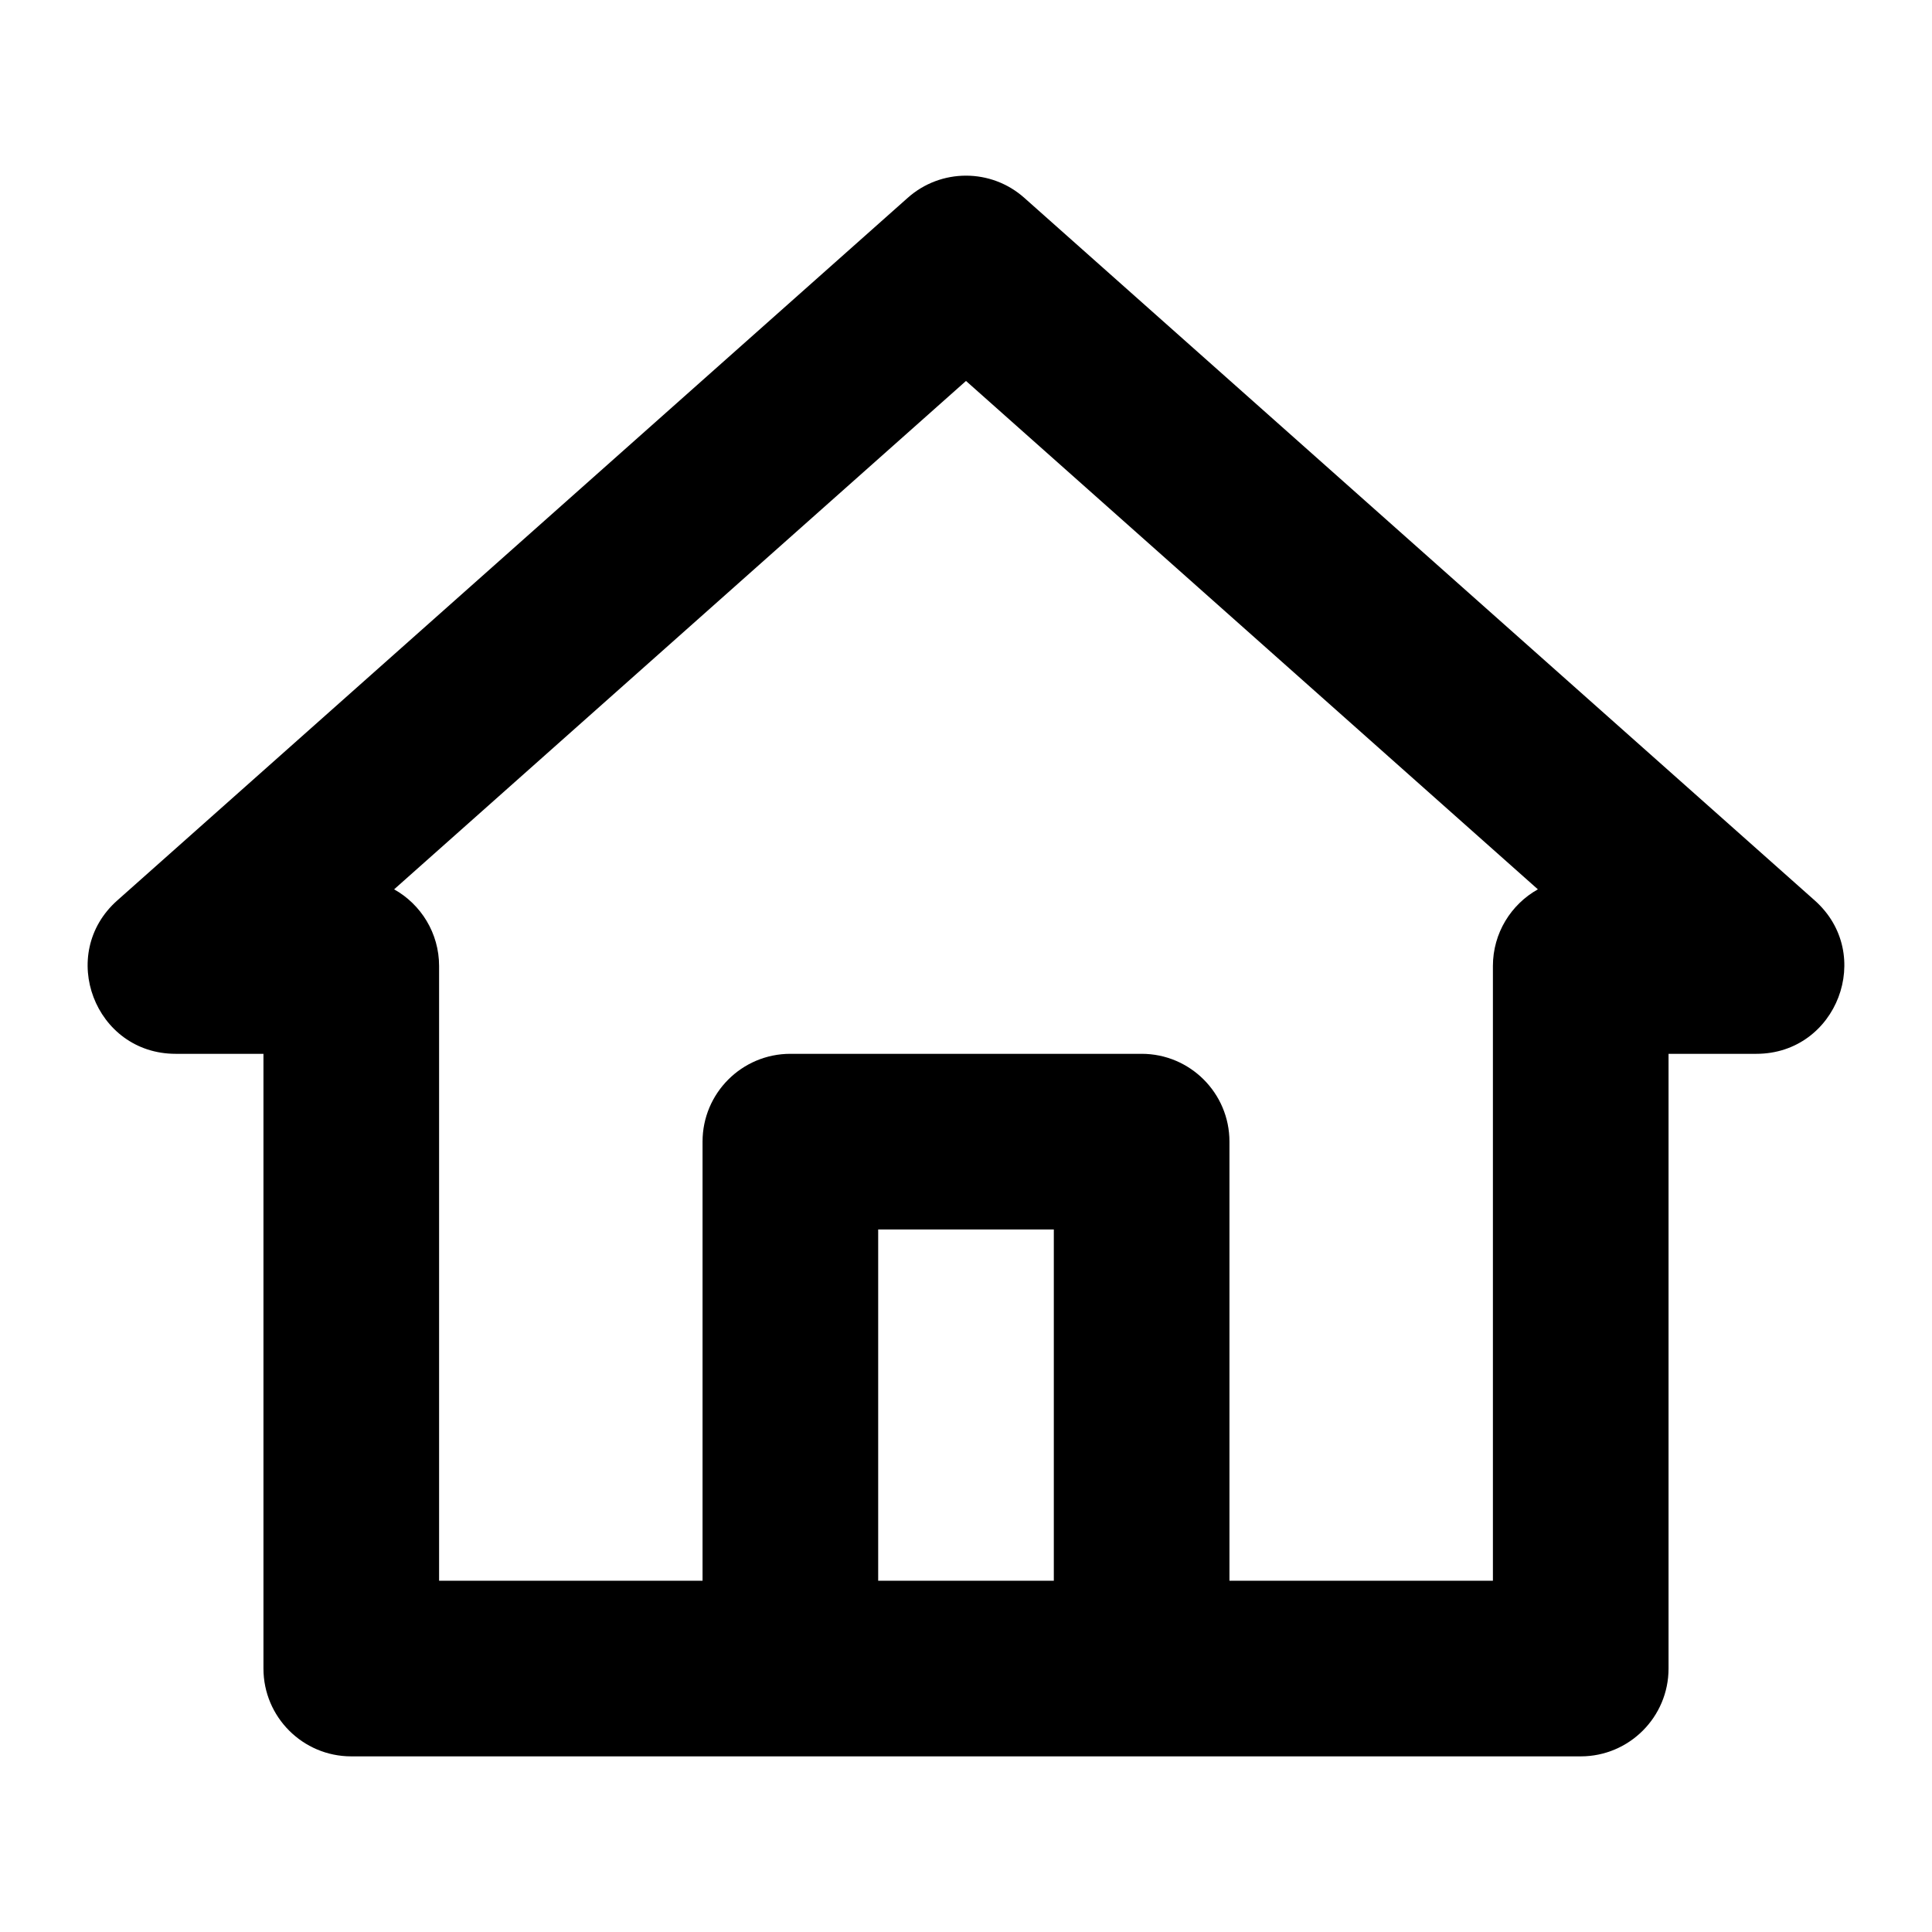
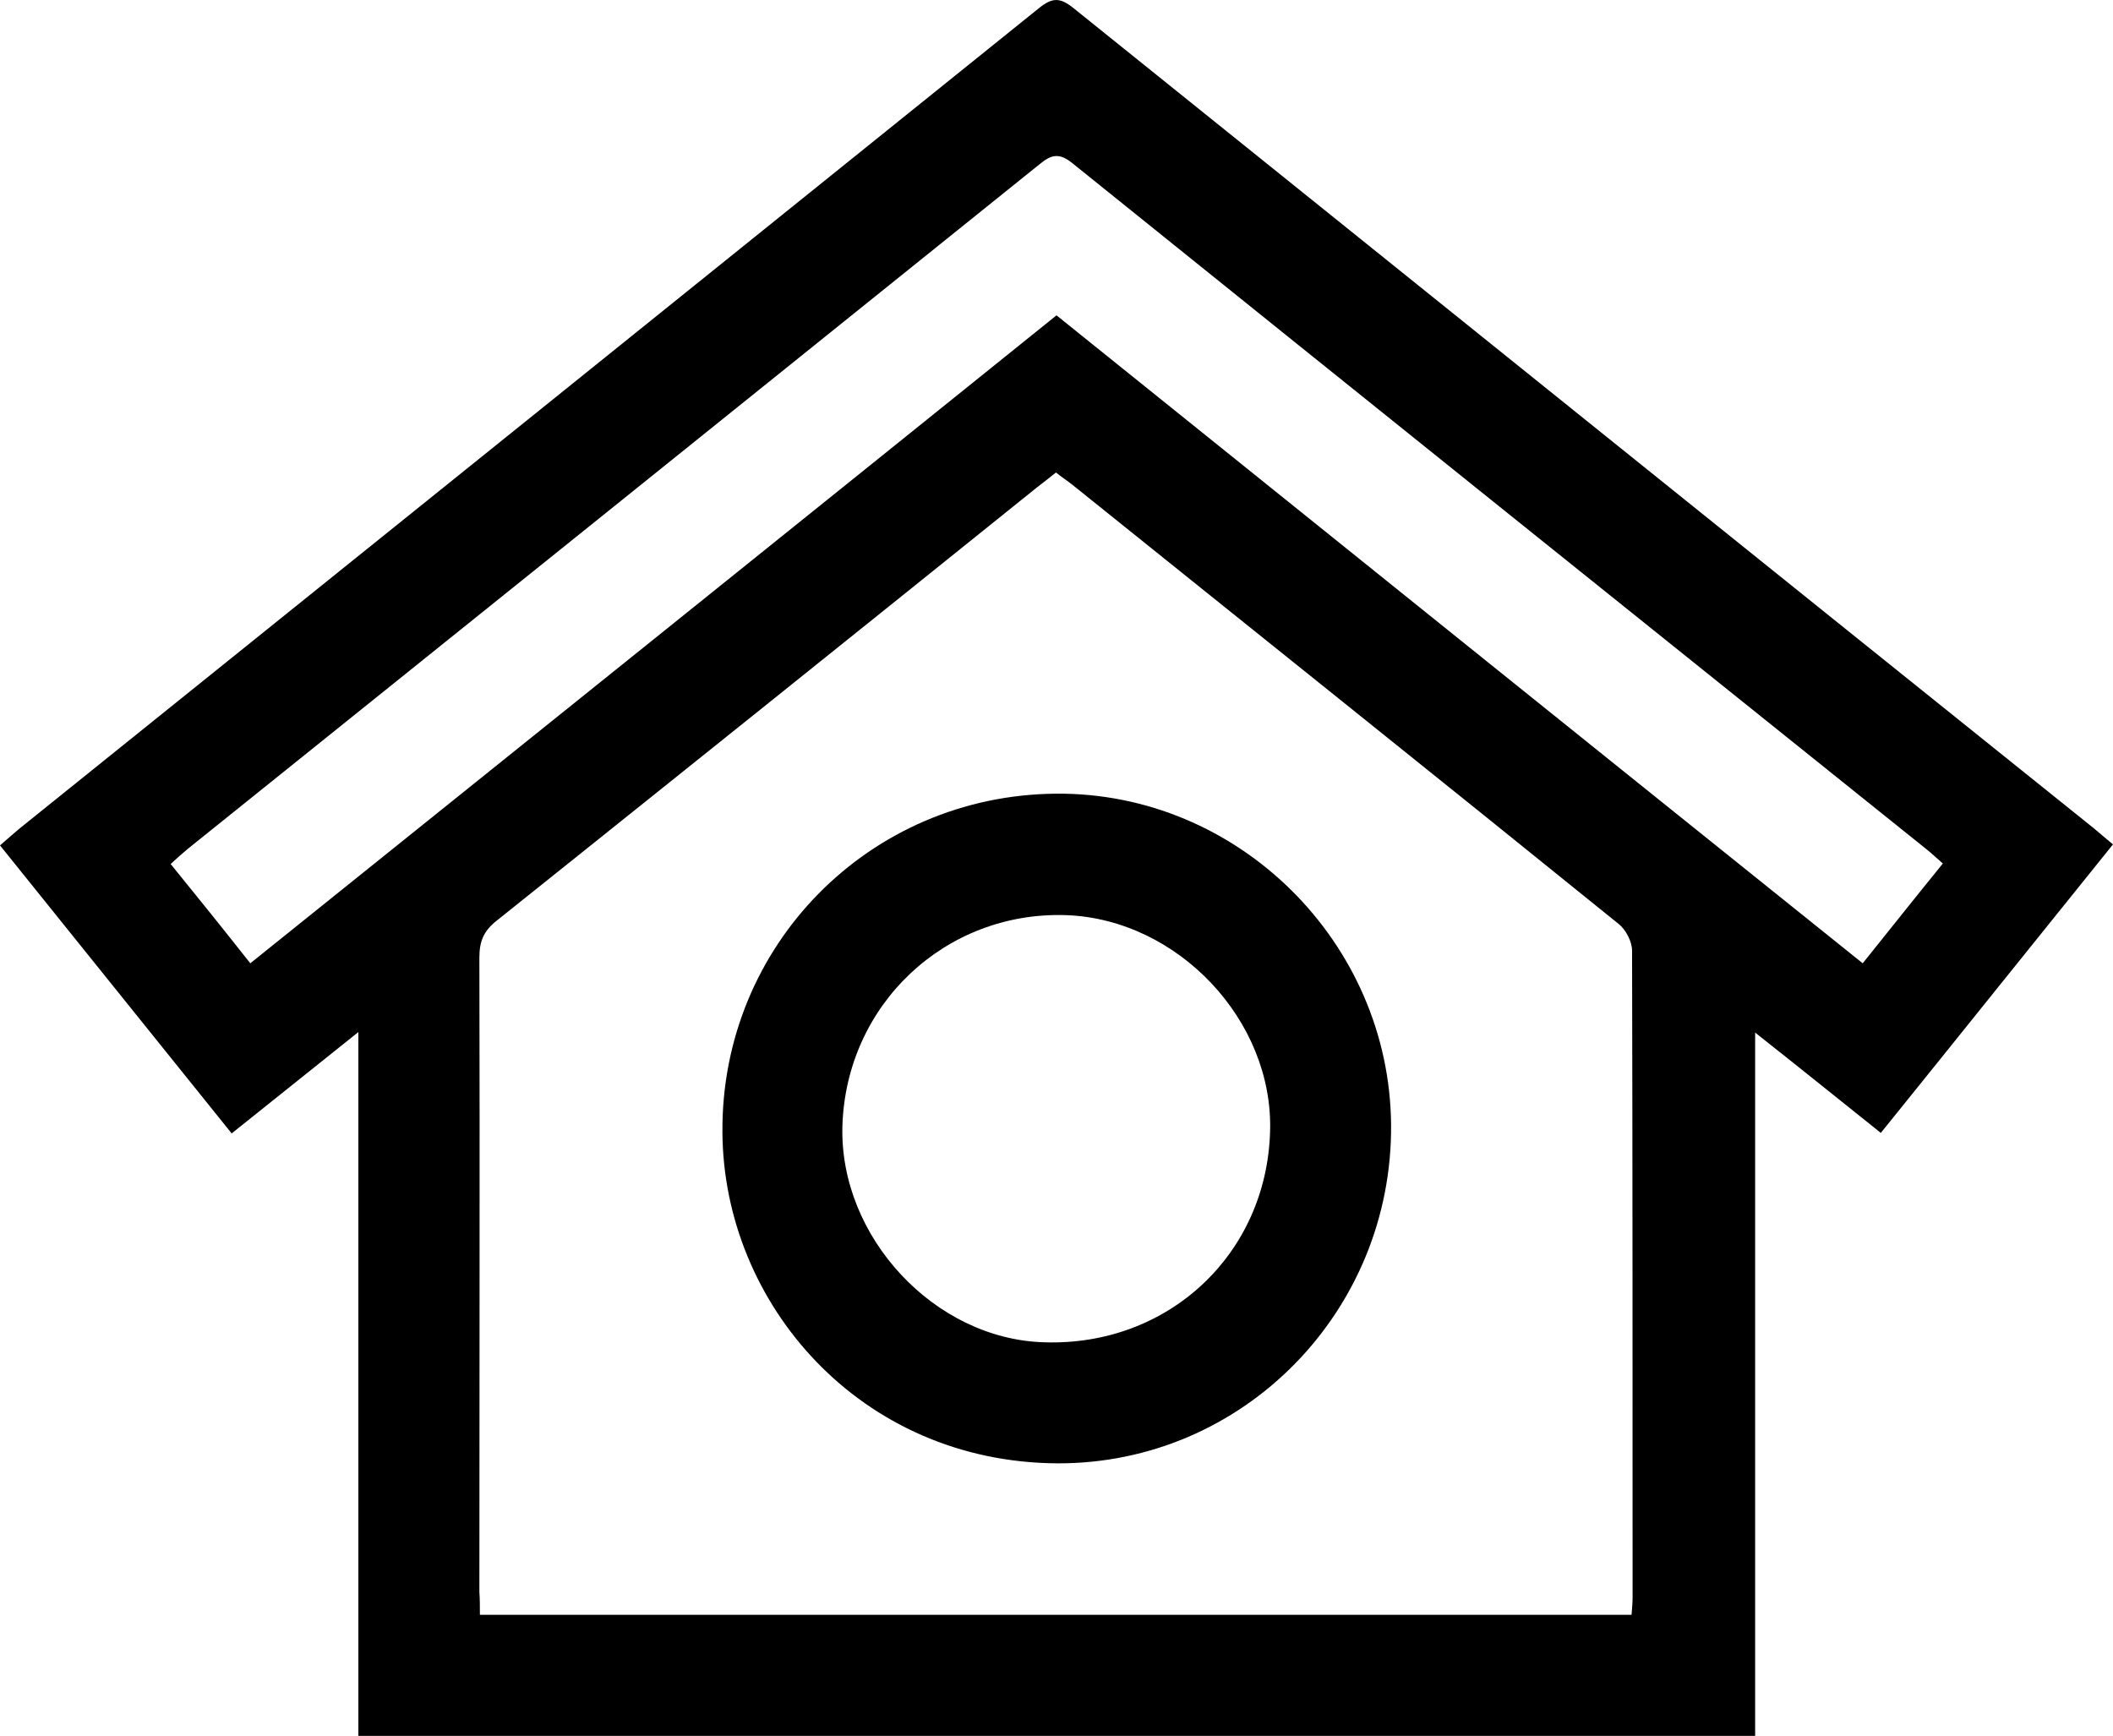
- <svg xmlns="http://www.w3.org/2000/svg" width="800px" height="800px" viewBox="0 -1 22 22" fill="none">
-   <path fill-rule="evenodd" clip-rule="evenodd" d="M2 11C1.08 11 0.648 9.863 1.336 9.253L10.336 1.253C10.714 0.916 11.286 0.916 11.664 1.253L20.664 9.253C21.352 9.863 20.919 11 20 11H19V18C19 18.552 18.552 19 18 19H4C3.448 19 3 18.552 3 18V11H2ZM8 17V12C8 11.448 8.448 11 9 11H13C13.552 11 14 11.448 14 12V17H17V10C17 9.625 17.207 9.298 17.512 9.127L11 3.338L4.488 9.127C4.793 9.298 5 9.625 5 10V17H8ZM10 17V13H12V17H10Z" fill="#000000" />
+ <svg xmlns="http://www.w3.org/2000/svg" id="Layer_1" data-name="Layer 1" viewBox="0 0 408.6 335.68">
+   <defs>
+     <style>
+       .cls-1 {
+         stroke-width: 0px;
+       }
+     </style>
+   </defs>
+   <path class="cls-1" d="M69.3,335.68v-136.1c-8.6,6.9-16.4,13.1-24.5,19.6-15-18.7-29.8-37-44.8-55.7,1.4-1.2,2.5-2.2,3.7-3.2C69.5,107.37,135.2,54.48,200.9,1.58c2.6-2.1,4.1-2.1,6.7,0,65.8,52.9,131.5,105.8,197.3,158.6,1.1.9,2.2,1.9,3.7,3.1-15,18.6-29.8,37.1-44.9,55.8-8-6.4-15.7-12.6-24.3-19.4v136H69.3ZM92.8,312.27h222.7c.1-1.3.2-2.3.2-3.3,0-41.7,0-83.4-.1-125.1,0-1.8-1.2-4.1-2.6-5.2-35.1-28.4-70.4-56.6-105.6-84.9-1-.8-2.1-1.5-3.2-2.4-1.4,1.1-2.5,2-3.7,2.9-34.8,28-69.6,55.9-104.5,83.8-2.5,2-3.3,4-3.3,7.1.1,40.9,0,81.8,0,122.7.1,1.3.1,2.7.1,4.4ZM48.4,186.28c52.3-42,104.1-83.6,155.9-125.3,52.1,41.9,103.8,83.5,155.9,125.3,5.3-6.6,10.3-12.9,15.5-19.3-1.3-1.1-2.1-1.9-3.1-2.7-55.1-44.2-110.2-88.4-165.2-132.7-2.6-2.1-4.1-1.7-6.4.2-54.8,44.1-109.7,88.2-164.6,132.3-1.1.9-2.2,1.9-3.4,3,5.2,6.4,10.2,12.6,15.4,19.2Z" />
+   <path class="cls-1" d="M204.2,153.48c35.2-.3,64.5,28.7,64.8,64,.3,36-28.5,65.6-64.5,65.5-38.2-.2-64.6-30.9-64.8-64-.3-36,28.3-65.2,64.5-65.5ZM245.6,218.87c.7-21.5-17.8-41.1-39.4-41.9-23.4-.8-42.6,17.3-43.3,40.8-.6,21.4,17.8,41.2,39,41.8,24,.8,43-17,43.7-40.7Z" />
</svg>
